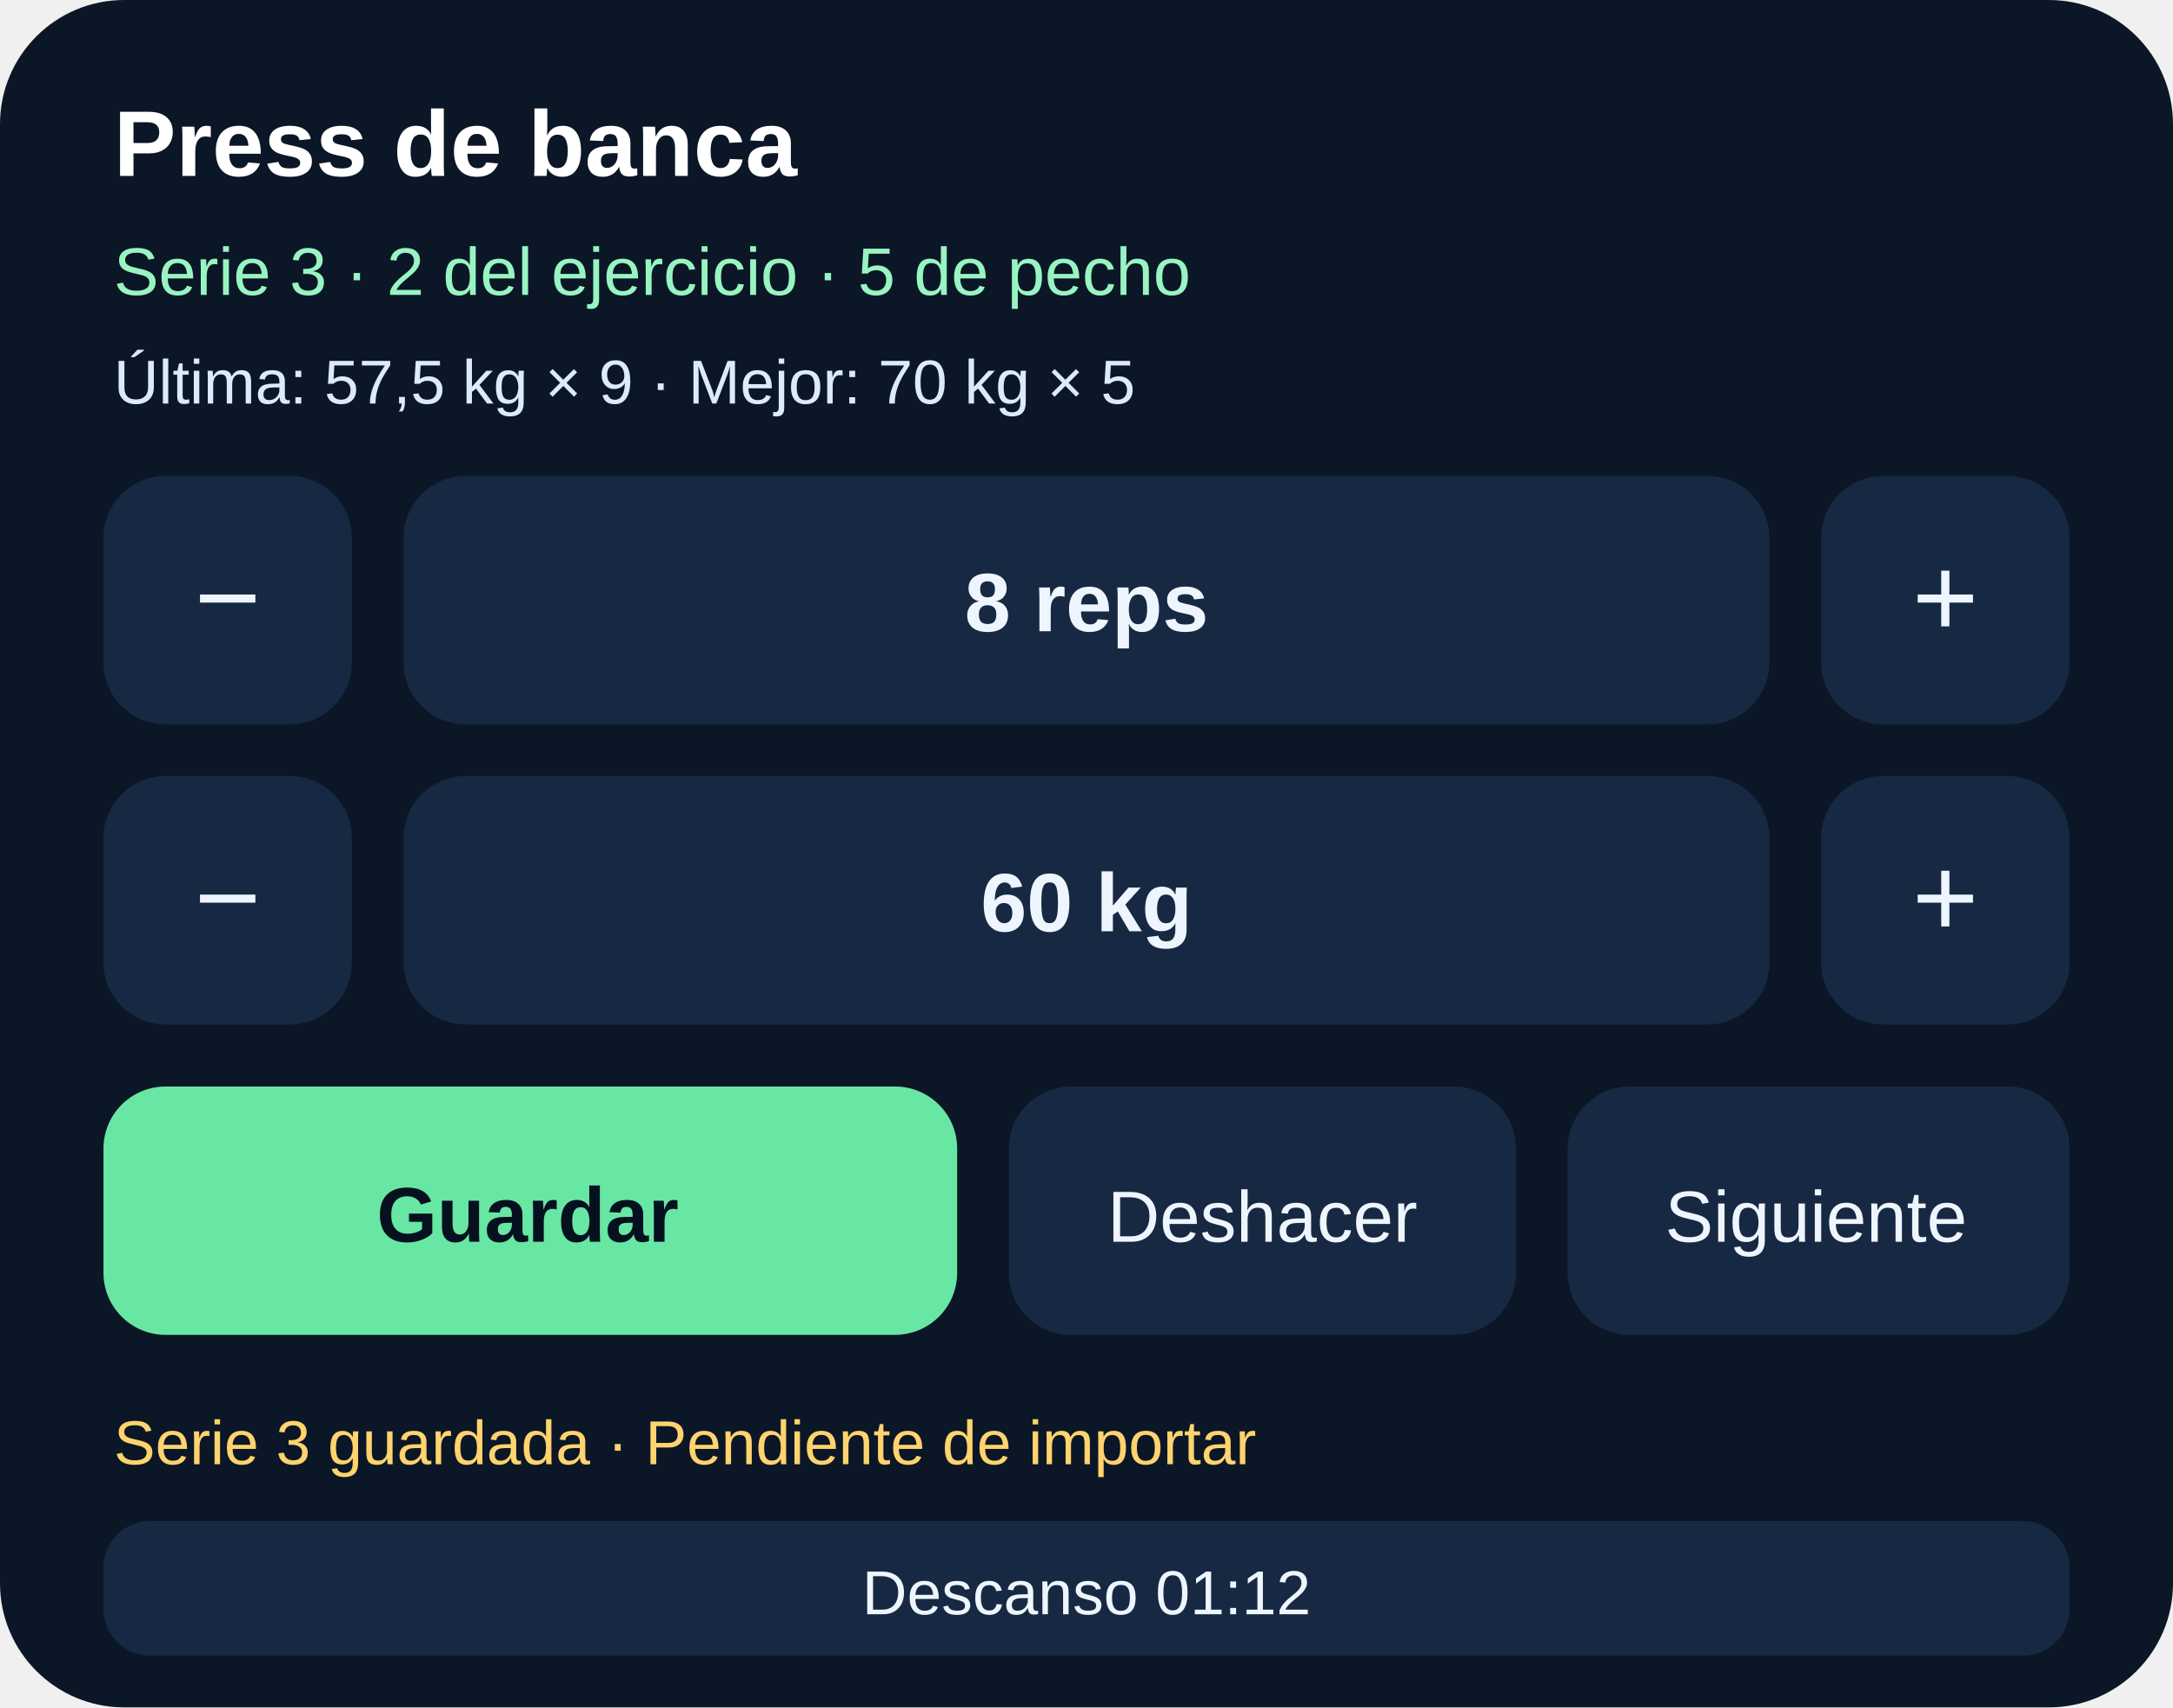
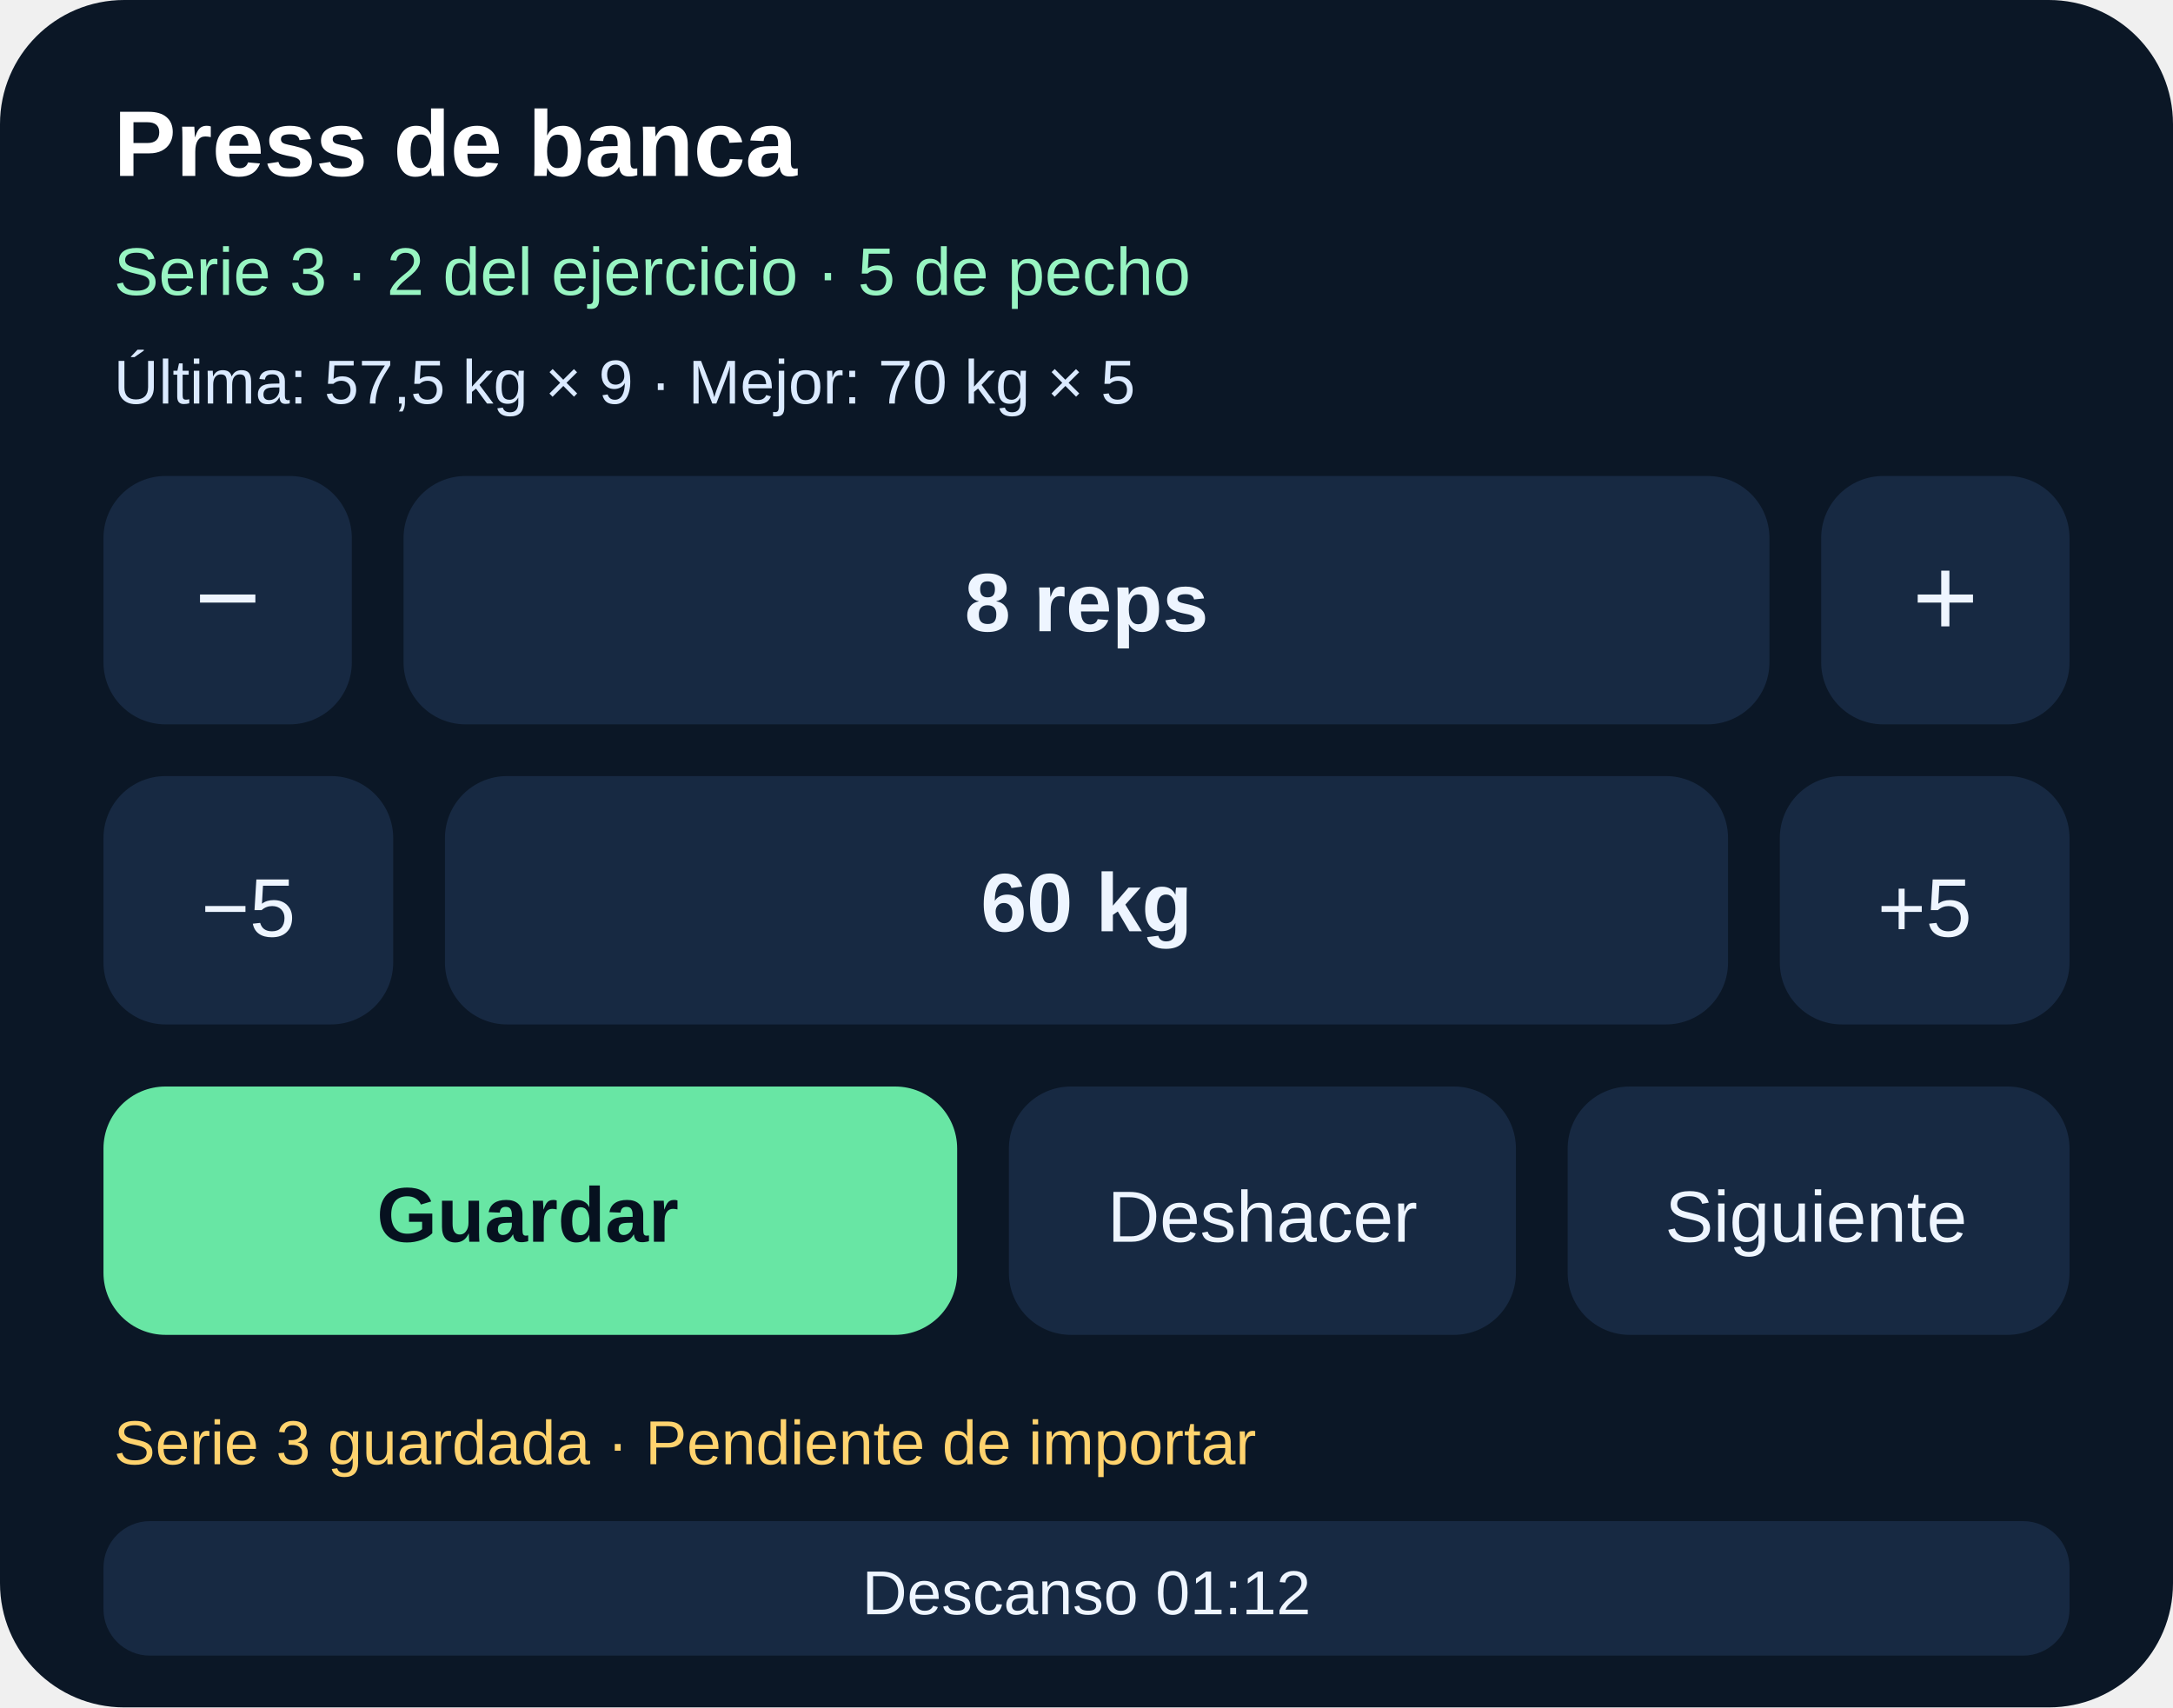
<svg xmlns="http://www.w3.org/2000/svg" width="420" height="330" viewBox="0 0 420 330" role="img" aria-labelledby="title desc">
  <rect width="420" height="330" rx="24" fill="#0b1726" />
  <text x="22" y="34" fill="#ffffff" font-family="Arial,sans-serif" font-size="18" font-weight="700">Press de banca</text>
  <text x="22" y="57" fill="#98f5c2" font-family="Arial,sans-serif" font-size="13">Serie 3 · 2 del ejercicio · 5 de pecho</text>
  <text x="22" y="78" fill="#dbeaff" font-family="Arial,sans-serif" font-size="12">Última: 57,5 kg × 9 · Mejor: 70 kg × 5</text>
  <g font-family="Arial,sans-serif" text-anchor="middle">
    <rect x="20" y="92" width="48" height="48" rx="12" fill="#172942" />
    <text x="44" y="123" fill="#eef5ff" font-size="22">−</text>
    <rect x="78" y="92" width="264" height="48" rx="12" fill="#172942" />
    <text x="210" y="122" fill="#eef5ff" font-size="16" font-weight="700">8 reps</text>
    <rect x="352" y="92" width="48" height="48" rx="12" fill="#172942" />
    <text x="376" y="123" fill="#eef5ff" font-size="22">+</text>
-     <rect x="20" y="150" width="48" height="48" rx="12" fill="#172942" />
-     <text x="44" y="181" fill="#eef5ff" font-size="22">−</text>
-     <rect x="78" y="150" width="264" height="48" rx="12" fill="#172942" />
+     <rect x="20" y="150" width="56" height="48" rx="12" fill="#172942" />
+     <text x="48" y="181" fill="#eef5ff" font-size="16">−5</text>
+     <rect x="86" y="150" width="248" height="48" rx="12" fill="#172942" />
    <text x="210" y="180" fill="#eef5ff" font-size="16" font-weight="700">60 kg</text>
-     <rect x="352" y="150" width="48" height="48" rx="12" fill="#172942" />
-     <text x="376" y="181" fill="#eef5ff" font-size="22">+</text>
+     <rect x="344" y="150" width="56" height="48" rx="12" fill="#172942" />
+     <text x="372" y="181" fill="#eef5ff" font-size="16">+5</text>
    <rect x="20" y="210" width="165" height="48" rx="12" fill="#68e6a4" />
    <text x="102" y="240" fill="#06111f" font-size="15" font-weight="700">Guardar</text>
    <rect x="195" y="210" width="98" height="48" rx="12" fill="#172942" />
    <text x="244" y="240" fill="#eef5ff" font-size="14">Deshacer</text>
    <rect x="303" y="210" width="97" height="48" rx="12" fill="#172942" />
    <text x="351" y="240" fill="#eef5ff" font-size="14">Siguiente</text>
  </g>
  <text x="22" y="283" fill="#ffd36e" font-family="Arial,sans-serif" font-size="12">Serie 3 guardada · Pendiente de importar</text>
  <rect x="20" y="294" width="380" height="26" rx="9" fill="#172942" />
  <text x="210" y="312" text-anchor="middle" fill="#eef5ff" font-family="Arial,sans-serif" font-size="12">Descanso 01:12</text>
</svg>
